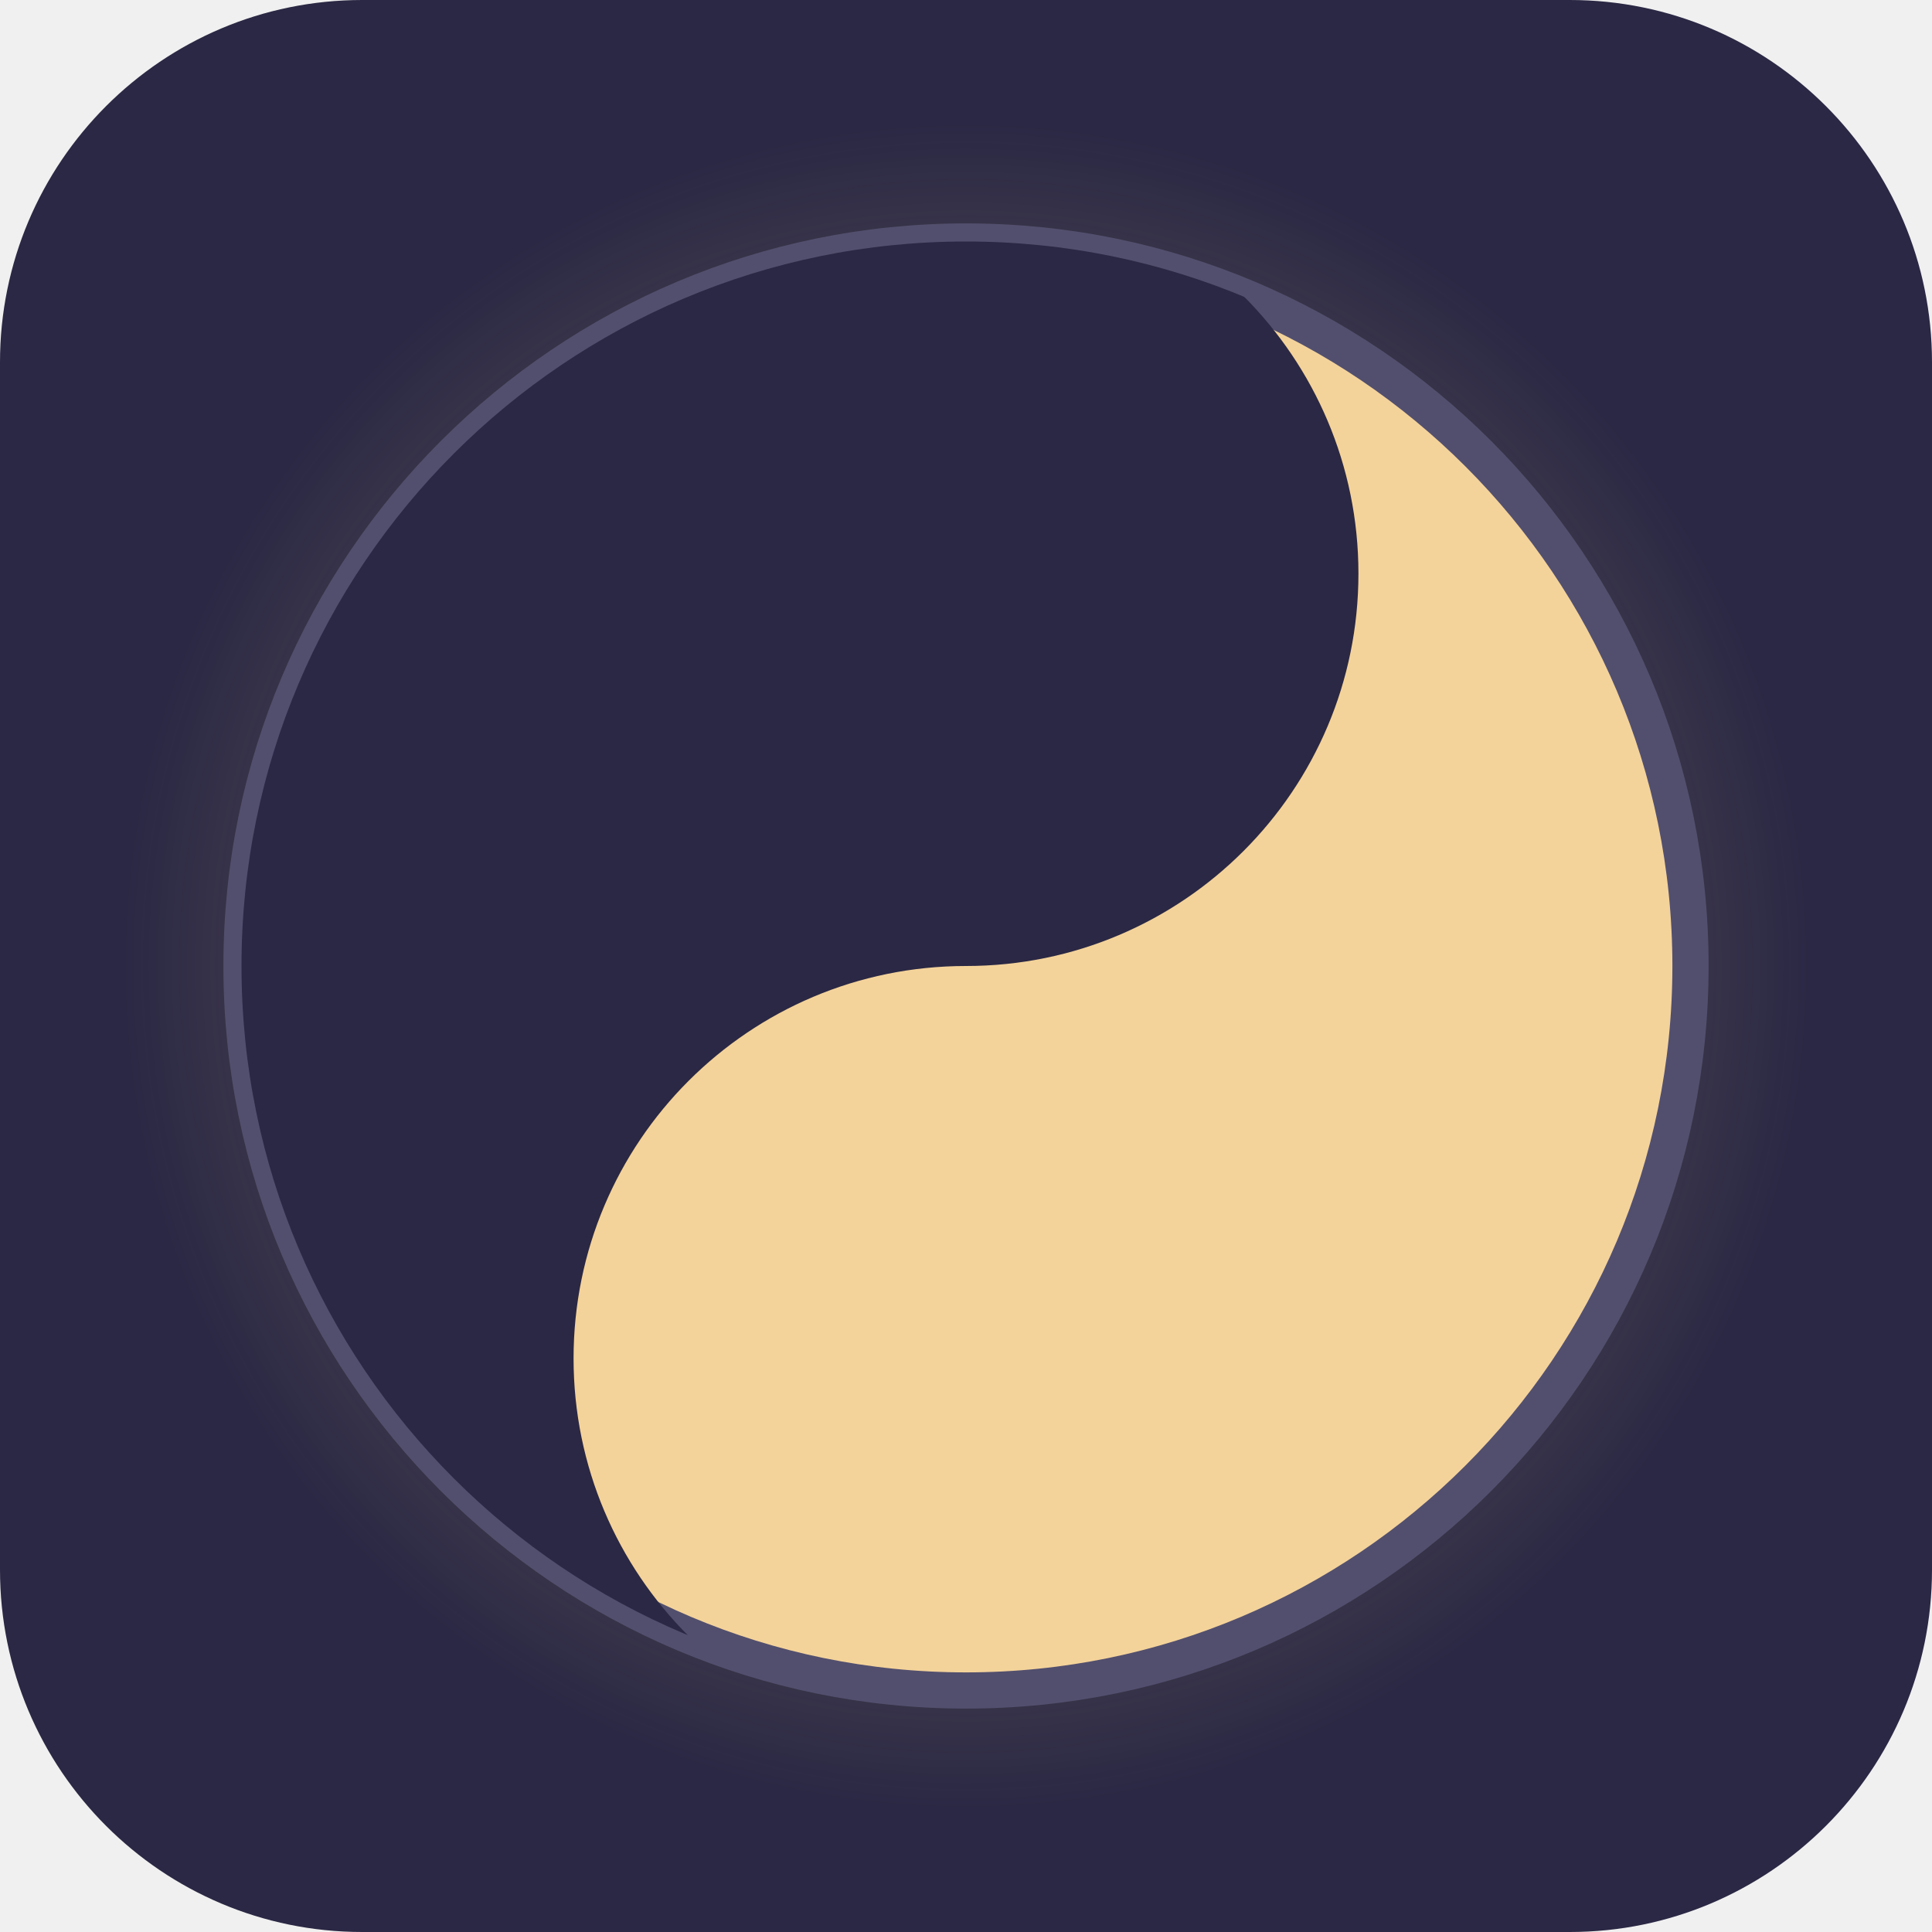
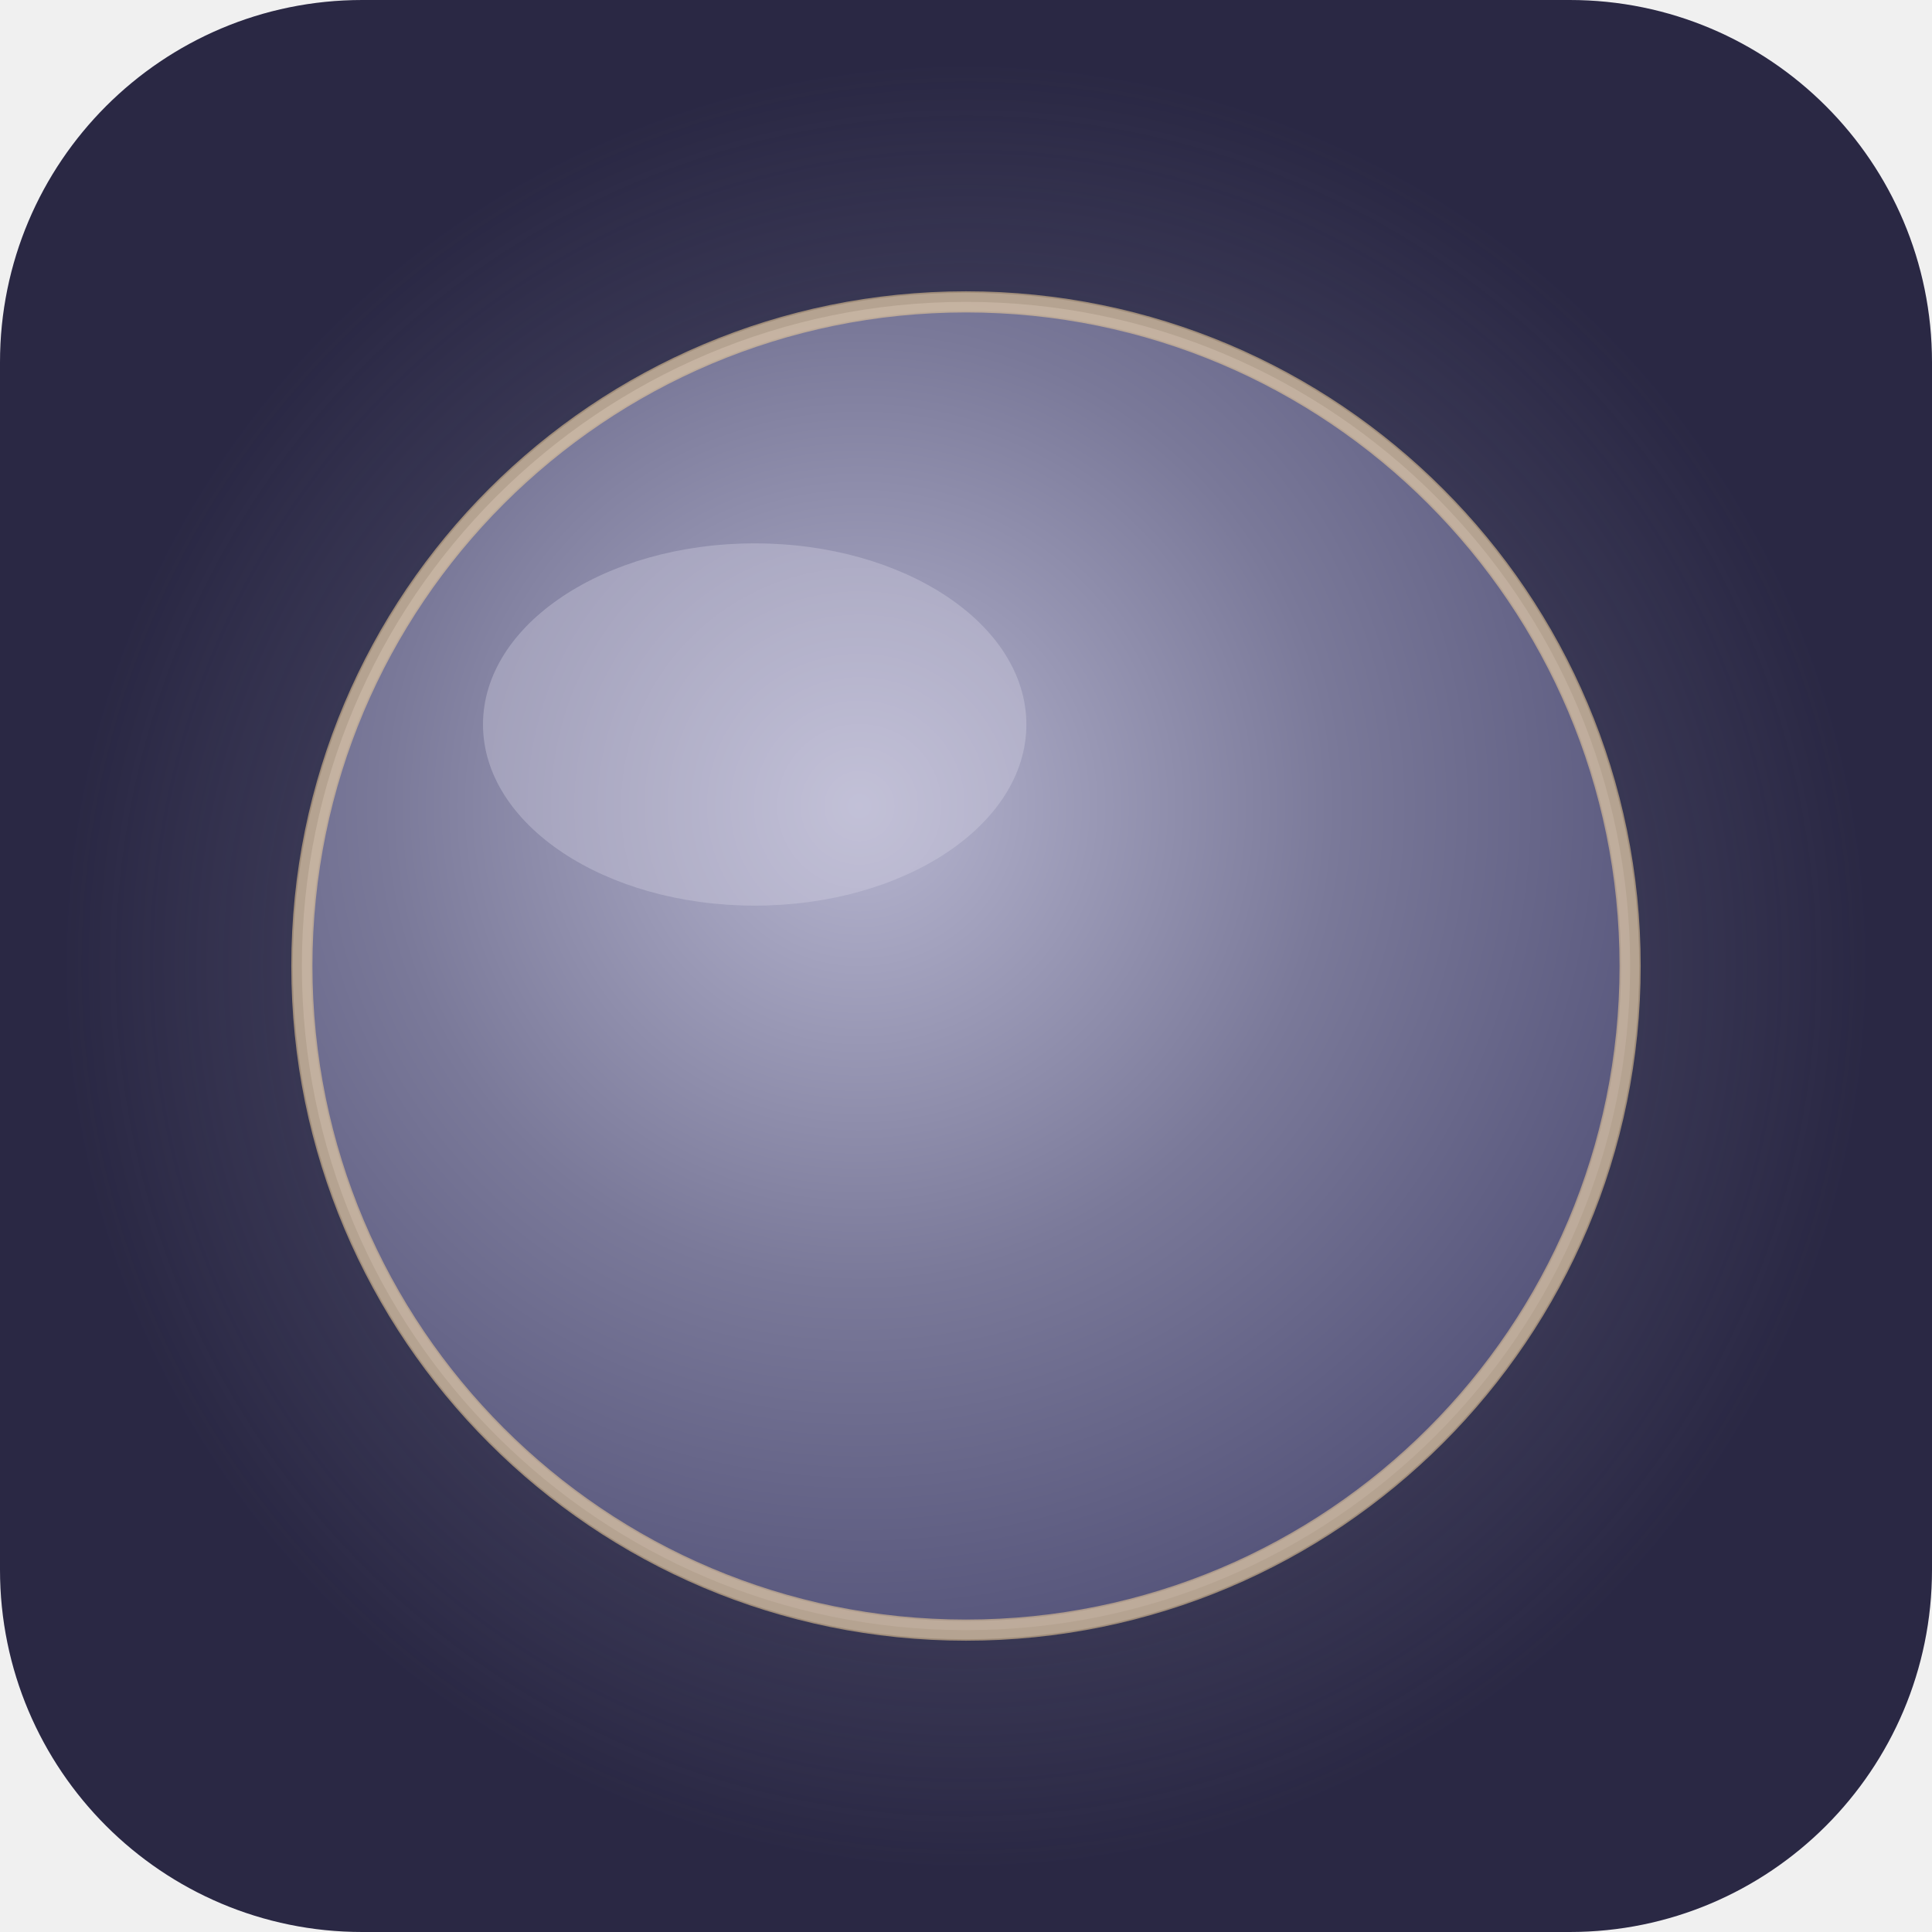
<svg xmlns="http://www.w3.org/2000/svg" viewBox="0 0 64 64">
  <defs>
-     <radialGradient id="halo" cx="50%" cy="50%" r="50%">
-       <stop offset="0%" stop-color="#eac88f" stop-opacity="0.55" />
-       <stop offset="100%" stop-color="#eac88f" stop-opacity="0" />
+     <radialGradient id="orbHalo" cx="50%" cy="50%" r="50%">
+       <stop offset="0%" stop-color="#a9a8c4" stop-opacity="0.7" />
+       <stop offset="60%" stop-color="#8786a6" stop-opacity="0.25" />
+       <stop offset="100%" stop-color="#8786a6" stop-opacity="0" />
    </radialGradient>
-     <mask id="commaMask">
-       <rect x="0" y="0" width="64" height="64" fill="black" />
-       <path d="M 32 6 A 26 26 0 0 0 32 58 L 32 6 Z" fill="white" />
-       <circle cx="32" cy="19" r="13" fill="white" />
-       <circle cx="32" cy="45" r="13" fill="black" />
-     </mask>
+     <radialGradient id="orbBody" cx="42%" cy="38%" r="65%">
+       <stop offset="0%" stop-color="#b7b6d0" />
+       <stop offset="55%" stop-color="#7a7999" />
+       <stop offset="100%" stop-color="#55547a" />
+     </radialGradient>
  </defs>
  <rect width="64" height="64" rx="12" fill="#2a2844" />
-   <circle cx="32" cy="32" r="28" fill="url(#halo)" />
-   <circle cx="32" cy="32" r="24" fill="#f4d39a" stroke="#524f6e" stroke-width="1.2" />
-   <g mask="url(#commaMask)">
-     <circle cx="32" cy="32" r="24" fill="#2a2844" />
-   </g>
-   <circle cx="32" cy="19" r="3" fill="#2a2844" />
-   <circle cx="32" cy="45" r="3" fill="#f4d39a" />
+   <circle cx="32" cy="32" r="30" fill="url(#orbHalo)" />
+   <circle cx="32" cy="32" r="22" fill="url(#orbBody)" stroke="#a6a5c0" stroke-width="0.6" stroke-opacity="0.45" />
+   <ellipse cx="25" cy="24" rx="9" ry="6" fill="#d6d5e4" opacity="0.35" />
+   <circle cx="32" cy="32" r="22" fill="none" stroke="#f4d39a" stroke-width="0.7" stroke-opacity="0.55" />
</svg>
